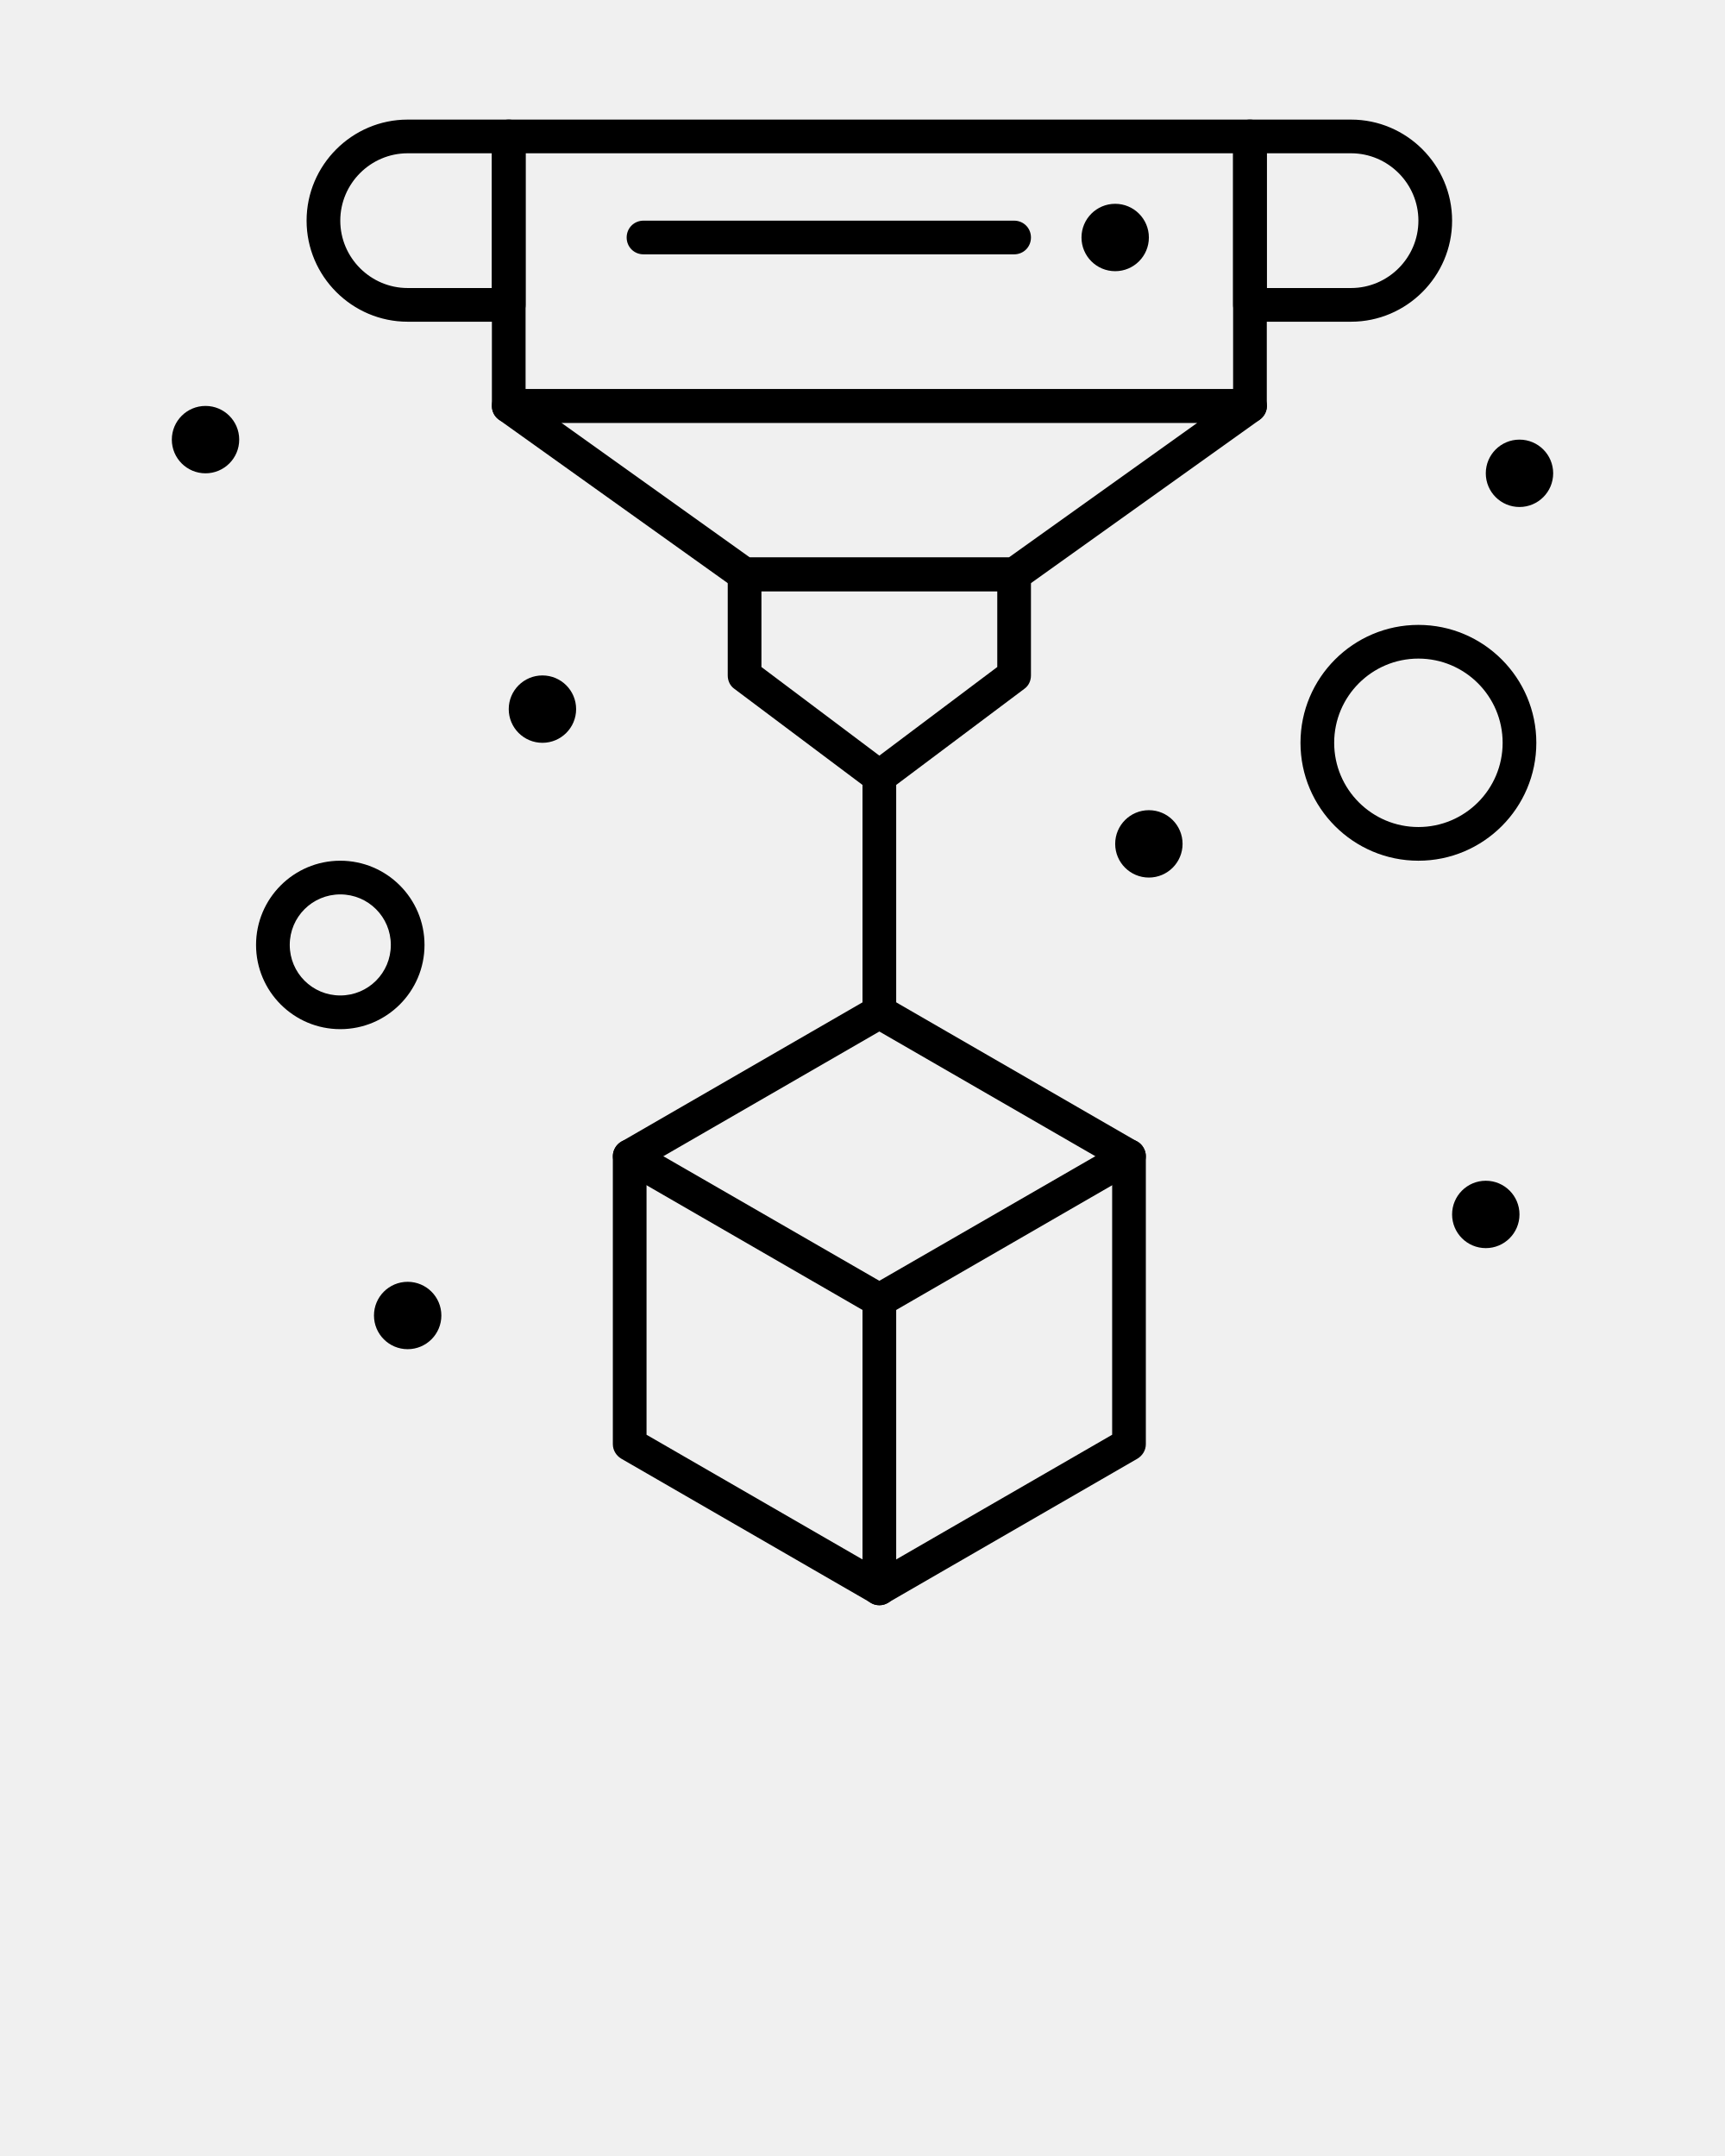
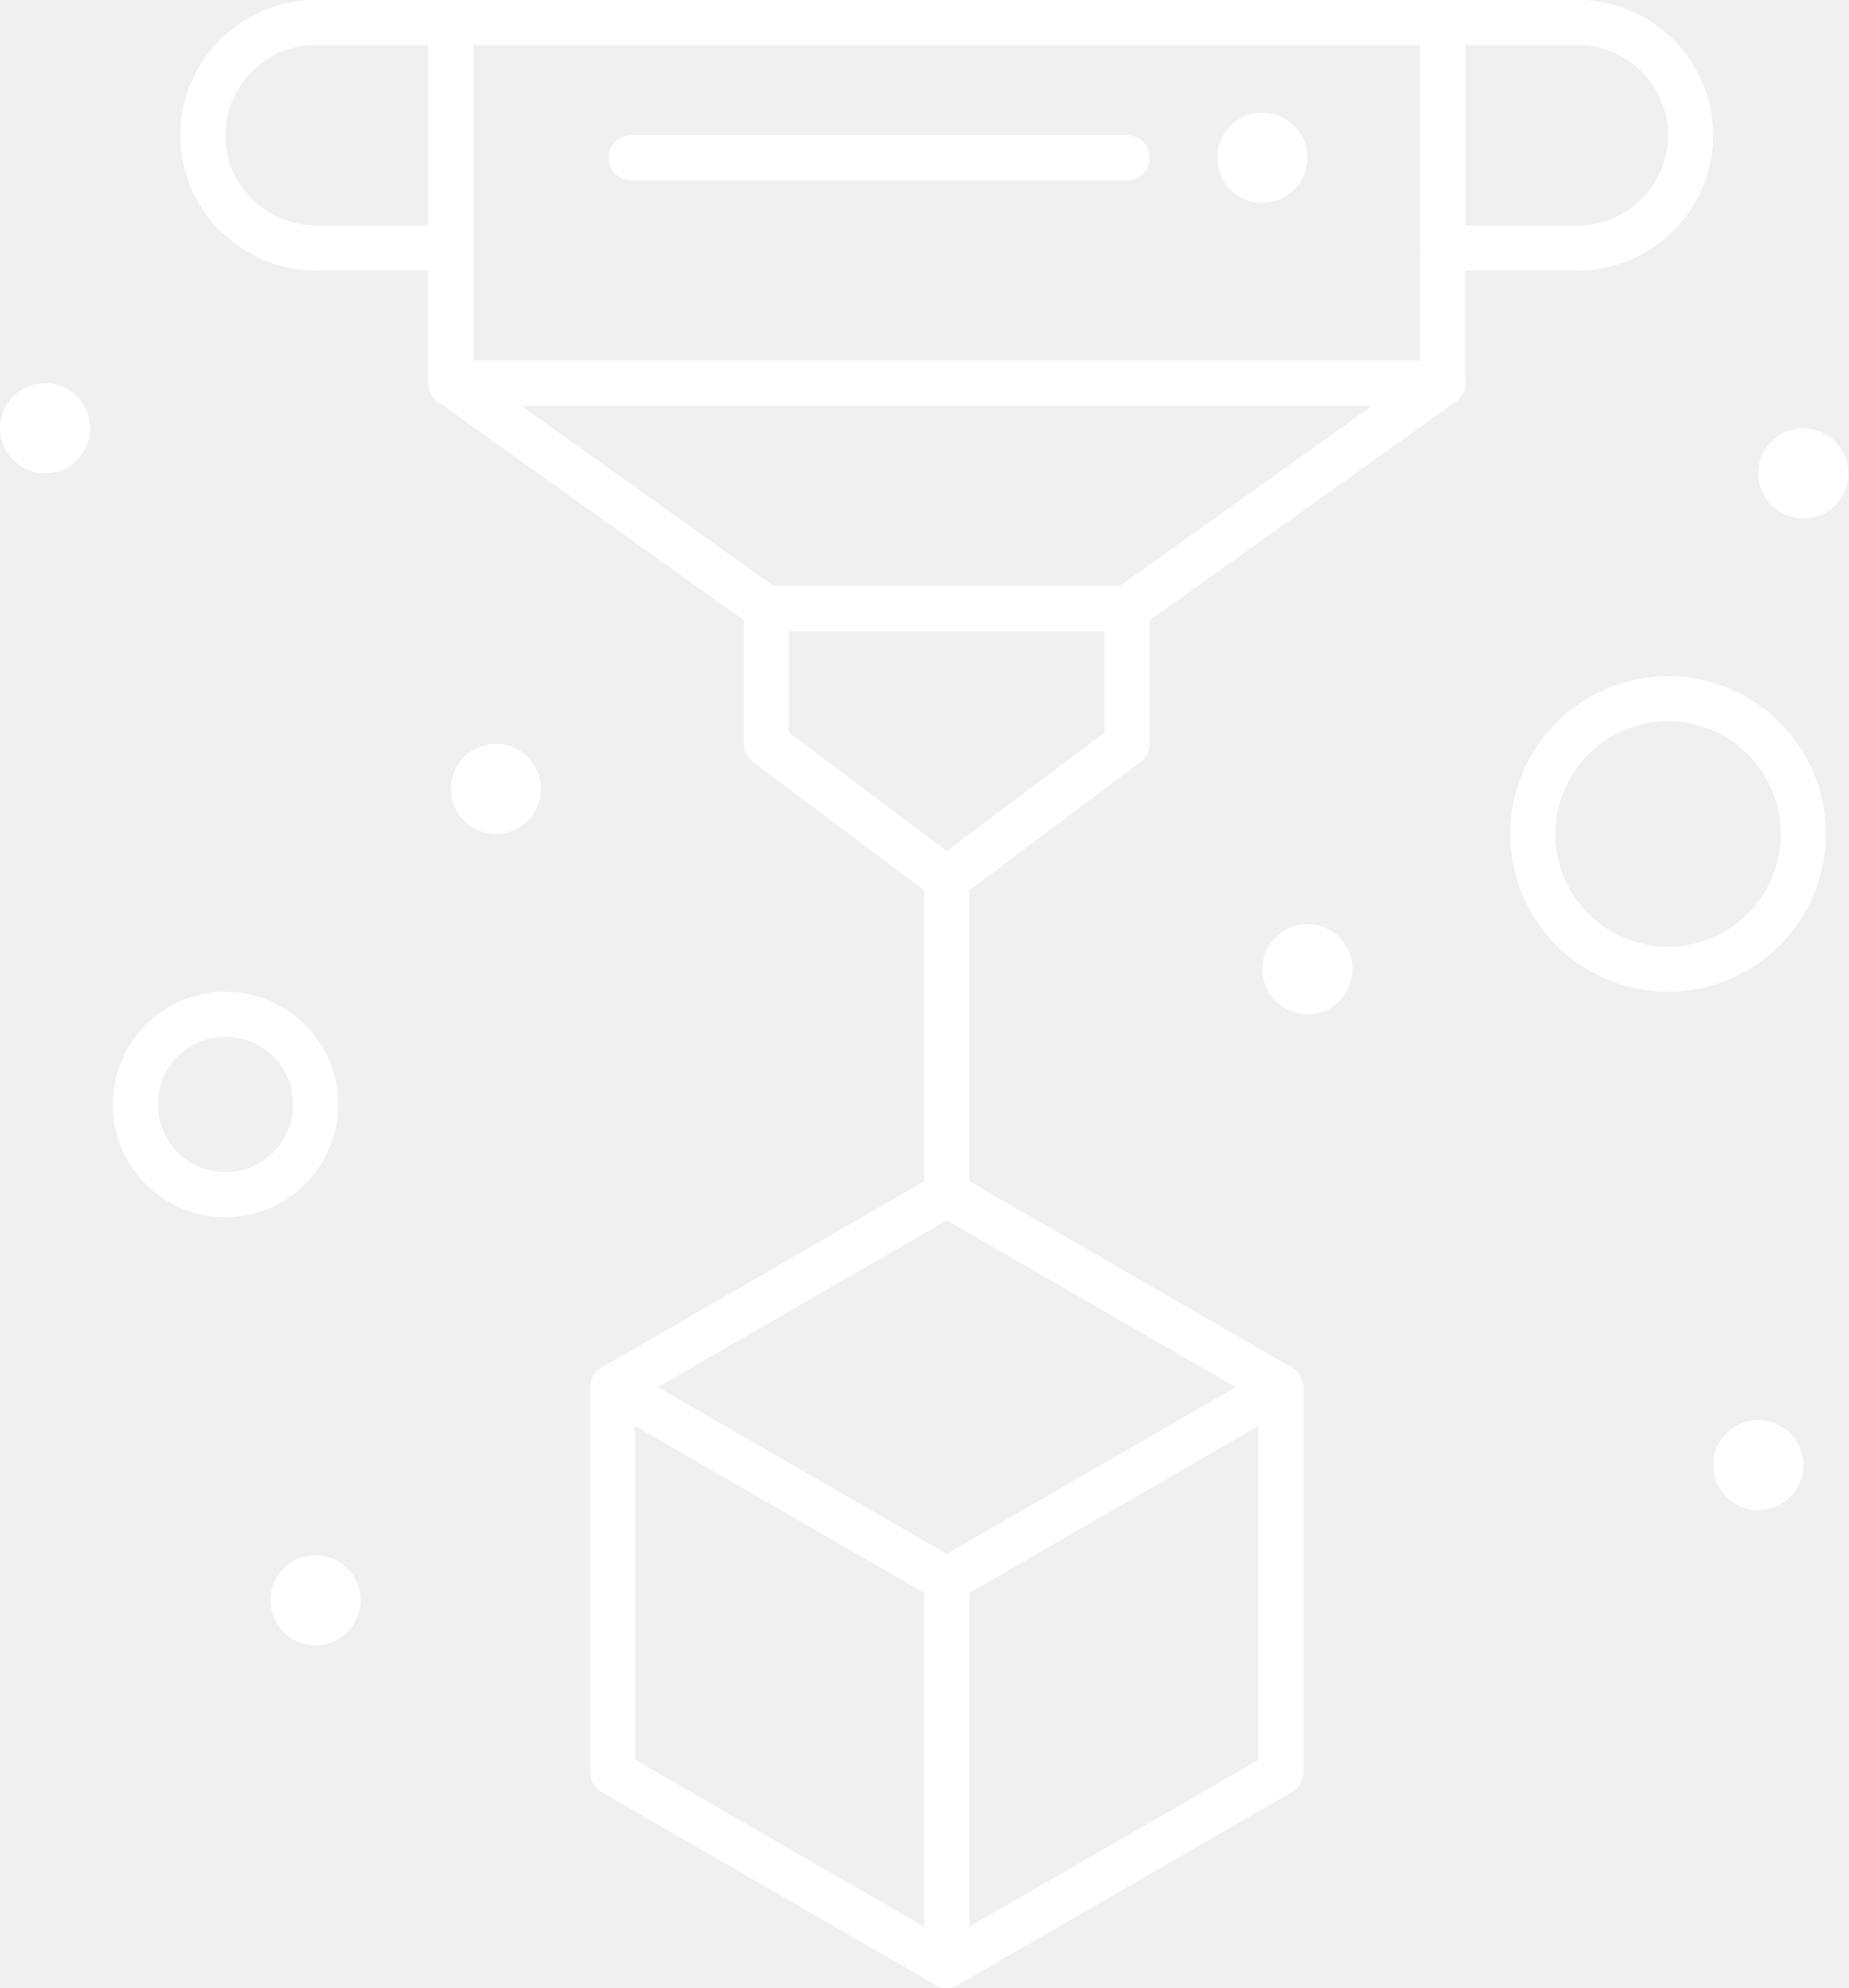
- <svg xmlns="http://www.w3.org/2000/svg" version="1.1" id="Layer_1" x="0px" y="0px" viewBox="0 0 512 640" style="enable-background:new 0 0 512 640;" xml:space="preserve">
+ <svg xmlns="http://www.w3.org/2000/svg" version="1.1" id="Layer_1" x="0px" y="0px" viewBox="0 0 410 441" style="enable-background:new 0 0 410 441;" xml:space="preserve">
+   <style type="text/css">
+ 	.st0{fill:#FFFFFF;}
+ </style>
  <g>
    <g>
      <g>
        <g>
          <g>
-             <path d="M261,391c-0.9,0-1.7-0.2-2.5-0.7l-74.1-42.8c-2.4-1.4-3.2-4.4-1.8-6.8c1.4-2.4,4.4-3.2,6.8-1.8l71.6,41.3l71.6-41.3       c2.4-1.4,5.5-0.6,6.8,1.8c1.4,2.4,0.6,5.4-1.8,6.8l-74.1,42.8C262.7,390.8,261.9,391,261,391z" />
+             <path class="st0" d="M210,355.5c-0.9,0-1.7-0.2-2.5-0.7L133.4,312c-2.4-1.4-3.2-4.4-1.8-6.8s4.4-3.2,6.8-1.8l71.6,41.3       l71.6-41.3c2.4-1.4,5.5-0.6,6.8,1.8c1.4,2.4,0.6,5.4-1.8,6.8l-74.1,42.8C211.7,355.3,210.9,355.5,210,355.5z" />
          </g>
          <g>
-             <path d="M261,476.5c-2.8,0-5-2.2-5-5V386c0-2.8,2.2-5,5-5s5,2.2,5,5v85.5C266,474.3,263.8,476.5,261,476.5z" />
+             <path class="st0" d="M210,441c-2.8,0-5-2.2-5-5v-85.5c0-2.8,2.2-5,5-5s5,2.2,5,5V436C215,438.8,212.8,441,210,441z" />
          </g>
          <g>
-             <path d="M261,476.5c-0.9,0-1.7-0.2-2.5-0.7l-74.1-42.8c-1.5-0.9-2.5-2.5-2.5-4.3v-85.5c0-1.8,1-3.4,2.5-4.3l74.1-42.8       c1.5-0.9,3.5-0.9,5,0l74.1,42.8c1.5,0.9,2.5,2.5,2.5,4.3v85.5c0,1.8-1,3.4-2.5,4.3l-74.1,42.8       C262.7,476.3,261.9,476.5,261,476.5z M191.9,425.9l69.1,39.9l69.1-39.9v-79.8L261,306.2l-69.1,39.9L191.9,425.9L191.9,425.9z" />
+             <path class="st0" d="M210,441c-0.9,0-1.7-0.2-2.5-0.7l-74.1-42.8c-1.5-0.9-2.5-2.5-2.5-4.3v-85.5c0-1.8,1-3.4,2.5-4.3       l74.1-42.8c1.5-0.9,3.5-0.9,5,0l74.1,42.8c1.5,0.9,2.5,2.5,2.5,4.3v85.5c0,1.8-1,3.4-2.5,4.3l-74.1,42.8       C211.7,440.8,210.9,441,210,441z M140.9,390.4l69.1,39.9l69.1-39.9v-79.8L210,270.7l-69.1,39.9V390.4L140.9,390.4z" />
          </g>
        </g>
        <g>
-           <path d="M371,125.5H151c-2.8,0-5-2.2-5-5v-80c0-2.8,2.2-5,5-5h220c2.8,0,5,2.2,5,5v80C376,123.2,373.8,125.5,371,125.5z       M156,115.5h210v-70H156V115.5z" />
+           <path class="st0" d="M320,90H100c-2.8,0-5-2.2-5-5V5c0-2.8,2.2-5,5-5h220c2.8,0,5,2.2,5,5v80C325,87.7,322.8,90,320,90z M105,80      h210V10H105V80z" />
        </g>
        <g>
-           <path d="M301,175.5h-80c-1,0-2.1-0.3-2.9-0.9l-70-50c-1.8-1.3-2.5-3.5-1.9-5.6c0.7-2.1,2.6-3.5,4.8-3.5h220      c2.2,0,4.1,1.4,4.8,3.5s-0.1,4.3-1.9,5.6l-70,50C303.1,175.1,302,175.5,301,175.5z M222.6,165.5h76.8l56-40H166.6L222.6,165.5z" />
+           <path class="st0" d="M250,140h-80c-1,0-2.1-0.3-2.9-0.9l-70-50c-1.8-1.3-2.5-3.5-1.9-5.6c0.7-2.1,2.6-3.5,4.8-3.5h220      c2.2,0,4.1,1.4,4.8,3.5s-0.1,4.3-1.9,5.6l-70,50C252.1,139.6,251,140,250,140z M171.6,130h76.8l56-40H115.6L171.6,130z" />
        </g>
        <g>
-           <path d="M261,235.5c-1.1,0-2.1-0.3-3-1l-40-30c-1.3-0.9-2-2.4-2-4v-30c0-2.8,2.2-5,5-5h80c2.8,0,5,2.2,5,5v30c0,1.6-0.7,3.1-2,4      l-40,30C263.1,235.1,262.1,235.5,261,235.5z M226,198l35,26.3l35-26.3v-22.5h-70V198z" />
+           <path class="st0" d="M210,200c-1.1,0-2.1-0.3-3-1l-40-30c-1.3-0.9-2-2.4-2-4v-30c0-2.8,2.2-5,5-5h80c2.8,0,5,2.2,5,5v30      c0,1.6-0.7,3.1-2,4l-40,30C212.1,199.6,211.1,200,210,200z M175,162.5l35,26.3l35-26.3V140h-70V162.5z" />
        </g>
        <g>
-           <path d="M401,95.5h-30c-2.8,0-5-2.2-5-5v-50c0-2.8,2.2-5,5-5h30c16.5,0,30,13.5,30,30S417.5,95.5,401,95.5z M376,85.5h25      c11,0,20-9,20-20s-9-20-20-20h-25V85.5z" />
+           <path class="st0" d="M350,60h-30c-2.8,0-5-2.2-5-5V5c0-2.8,2.2-5,5-5h30c16.5,0,30,13.5,30,30S366.5,60,350,60z M325,50h25      c11,0,20-9,20-20s-9-20-20-20h-25V50z" />
        </g>
        <g>
-           <path d="M151,95.5h-30c-16.5,0-30-13.5-30-30s13.5-30,30-30h30c2.8,0,5,2.2,5,5v50C156,93.2,153.8,95.5,151,95.5z M121,45.5      c-11,0-20,9-20,20s9,20,20,20h25v-40H121z" />
+           <path class="st0" d="M100,60H70c-16.5,0-30-13.5-30-30S53.5,0,70,0h30c2.8,0,5,2.2,5,5v50C105,57.7,102.8,60,100,60z M70,10      c-11,0-20,9-20,20s9,20,20,20h25V10H70z" />
        </g>
        <g>
-           <path d="M301,75.5H191c-2.8,0-5-2.2-5-5s2.2-5,5-5h110c2.8,0,5,2.2,5,5S303.8,75.5,301,75.5z" />
+           <path class="st0" d="M250,40H140c-2.8,0-5-2.2-5-5s2.2-5,5-5h110c2.8,0,5,2.2,5,5S252.8,40,250,40z" />
        </g>
-         <circle cx="331" cy="70.5" r="10" />
-         <circle cx="451" cy="140.5" r="10" />
-         <circle cx="341" cy="250.5" r="10" />
-         <circle cx="441" cy="360.5" r="10" />
-         <circle cx="121" cy="390.5" r="10" />
-         <circle cx="161" cy="210.5" r="10" />
-         <circle cx="61" cy="130.5" r="10" />
+         <circle class="st0" cx="280" cy="35" r="10" />
+         <circle class="st0" cx="400" cy="105" r="10" />
+         <circle class="st0" cx="290" cy="215" r="10" />
+         <circle class="st0" cx="390" cy="325" r="10" />
+         <circle class="st0" cx="70" cy="355" r="10" />
+         <circle class="st0" cx="110" cy="175" r="10" />
+         <circle class="st0" cx="10" cy="95" r="10" />
        <g>
-           <path d="M261,305.5c-2.8,0-5-2.2-5-5v-70c0-2.8,2.2-5,5-5s5,2.2,5,5v70C266,303.2,263.8,305.5,261,305.5z" />
+           <path class="st0" d="M210,270c-2.8,0-5-2.2-5-5v-70c0-2.8,2.2-5,5-5s5,2.2,5,5v70C215,267.7,212.8,270,210,270z" />
        </g>
        <g>
-           <path d="M101,305.5c-13.8,0-25-11.2-25-25s11.2-25,25-25s25,11.2,25,25S114.8,305.5,101,305.5z M101,265.5c-8.3,0-15,6.7-15,15      s6.7,15,15,15s15-6.7,15-15S109.3,265.5,101,265.5z" />
+           <path class="st0" d="M50,270c-13.8,0-25-11.2-25-25s11.2-25,25-25s25,11.2,25,25C75,258.8,63.8,270,50,270z M50,230      c-8.3,0-15,6.7-15,15s6.7,15,15,15s15-6.7,15-15S58.3,230,50,230z" />
        </g>
        <g>
-           <path d="M421,255.5c-19.3,0-35-15.7-35-35s15.7-35,35-35s35,15.7,35,35S440.3,255.5,421,255.5z M421,195.5      c-13.8,0-25,11.2-25,25s11.2,25,25,25s25-11.2,25-25S434.8,195.5,421,195.5z" />
+           <path class="st0" d="M370,220c-19.3,0-35-15.7-35-35s15.7-35,35-35s35,15.7,35,35S389.3,220,370,220z M370,160      c-13.8,0-25,11.2-25,25s11.2,25,25,25s25-11.2,25-25S383.8,160,370,160z" />
        </g>
      </g>
    </g>
  </g>
</svg>
